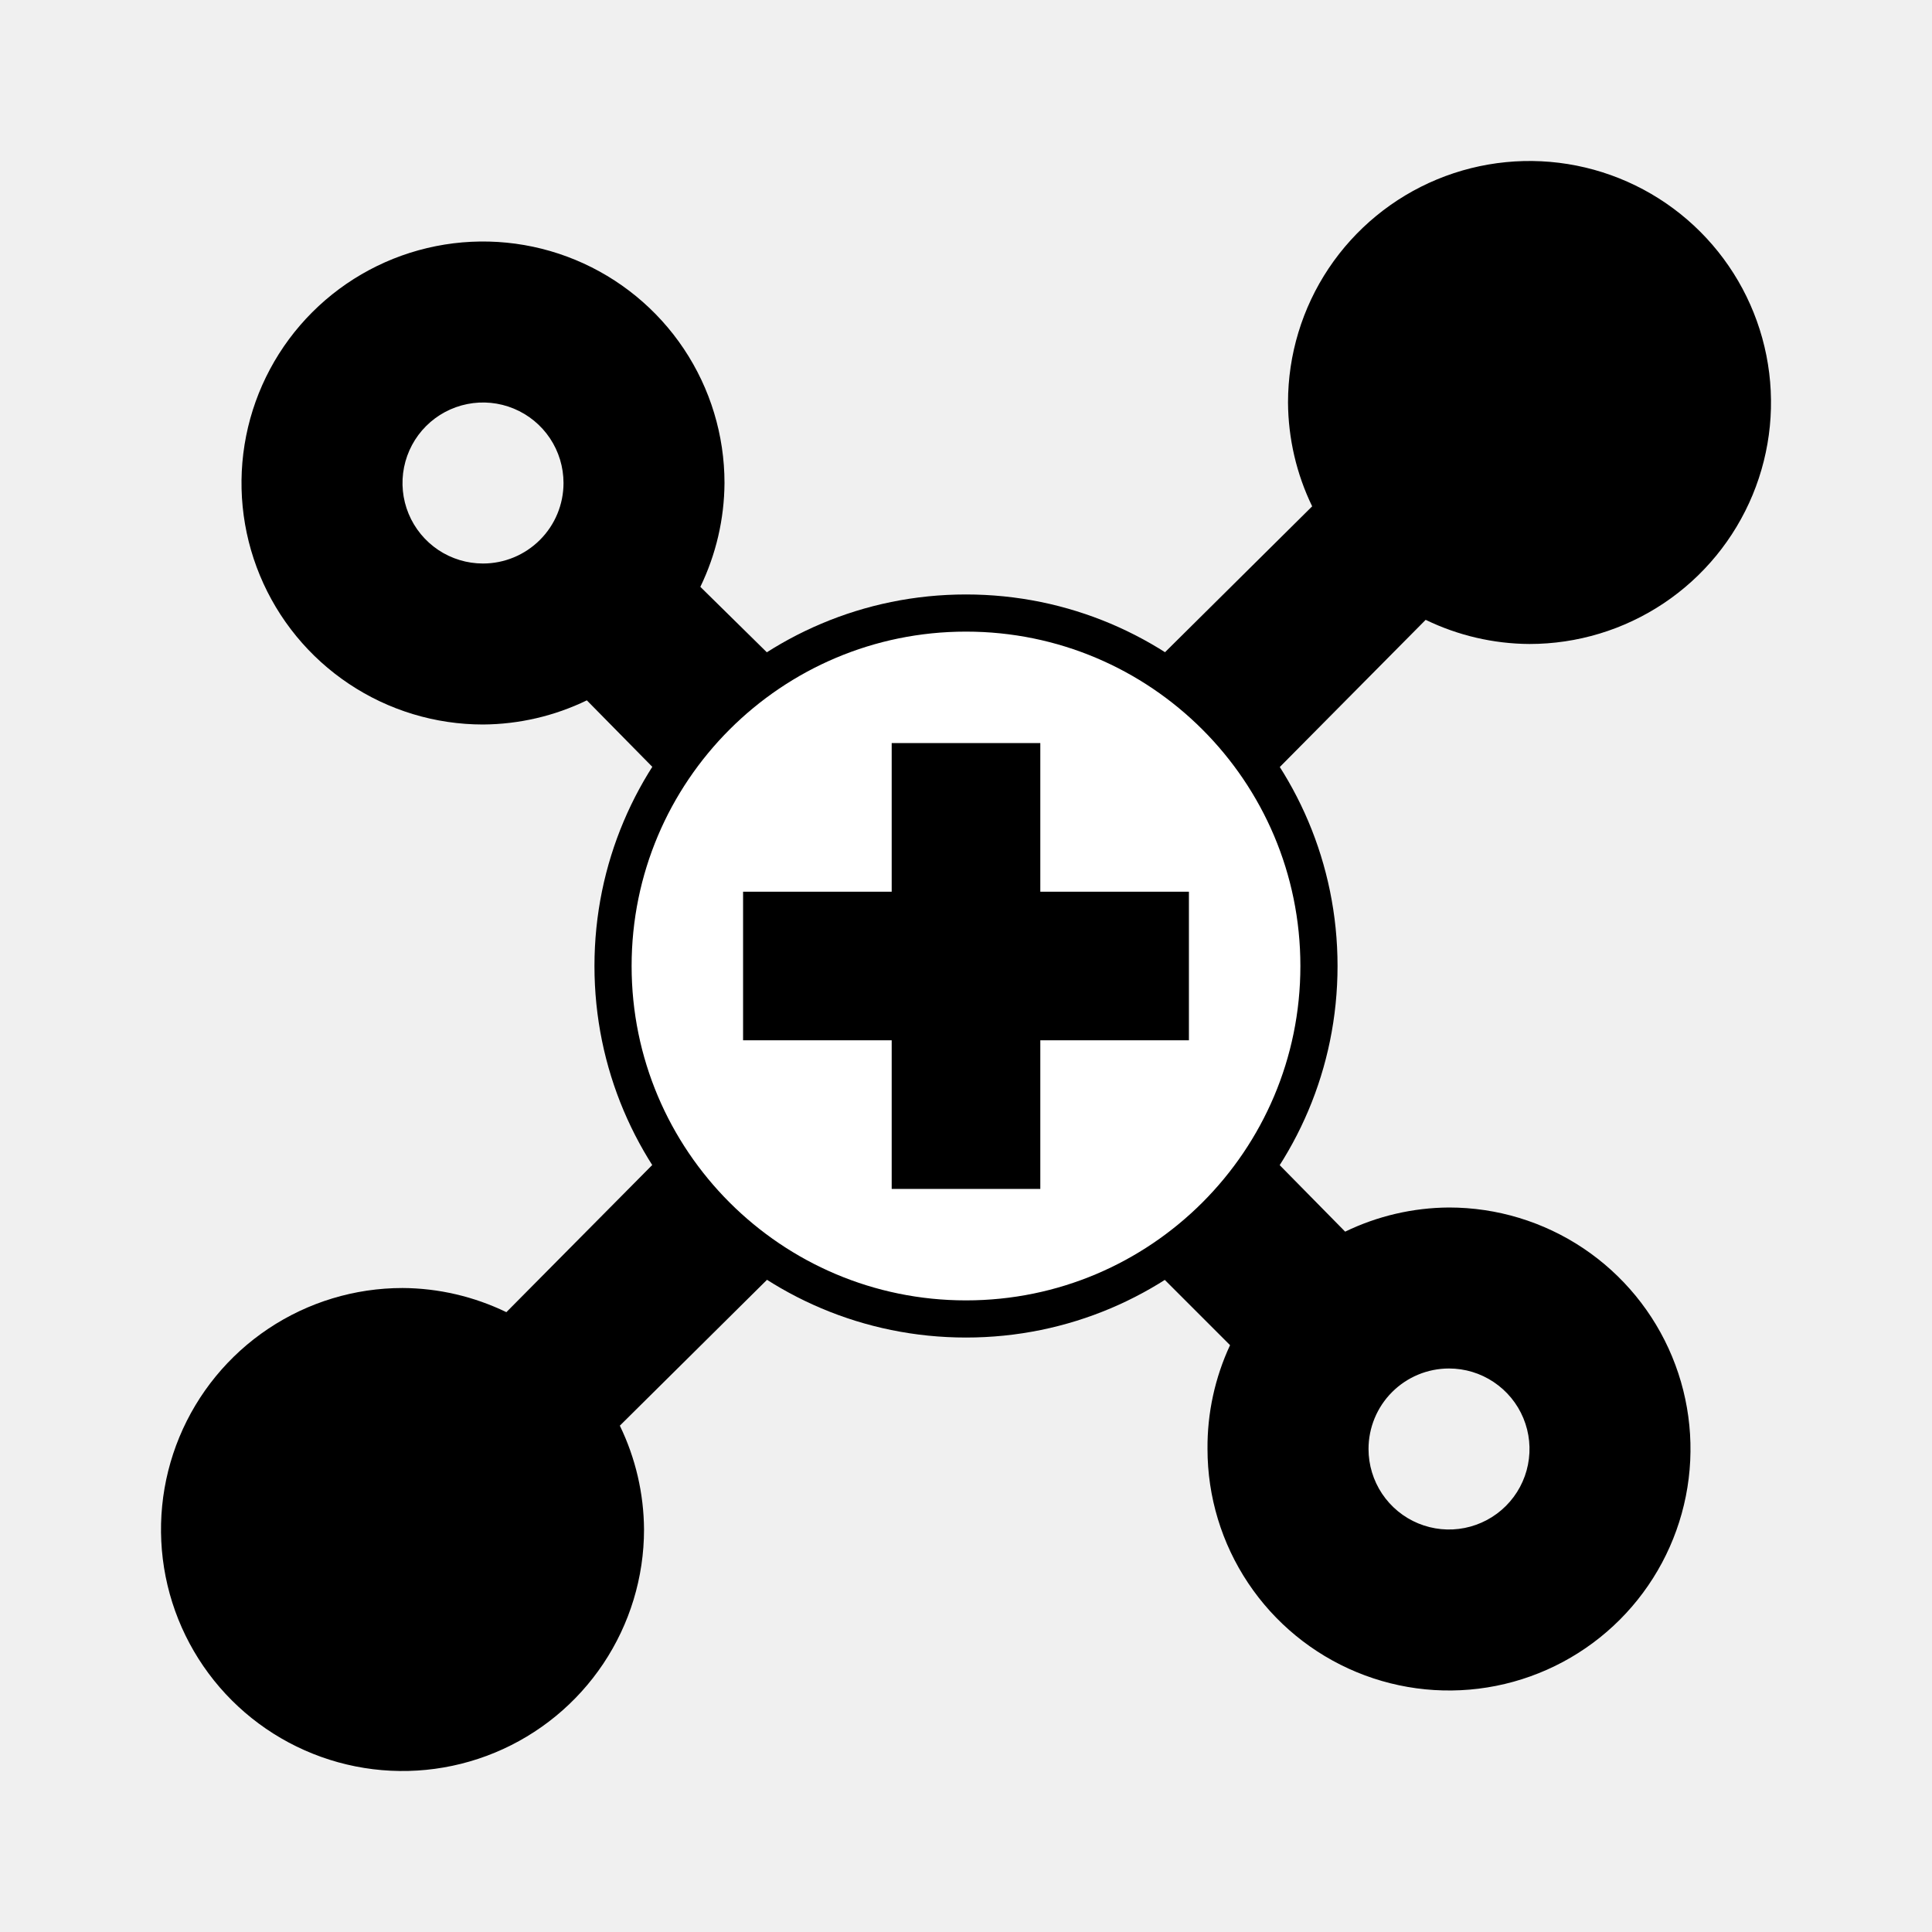
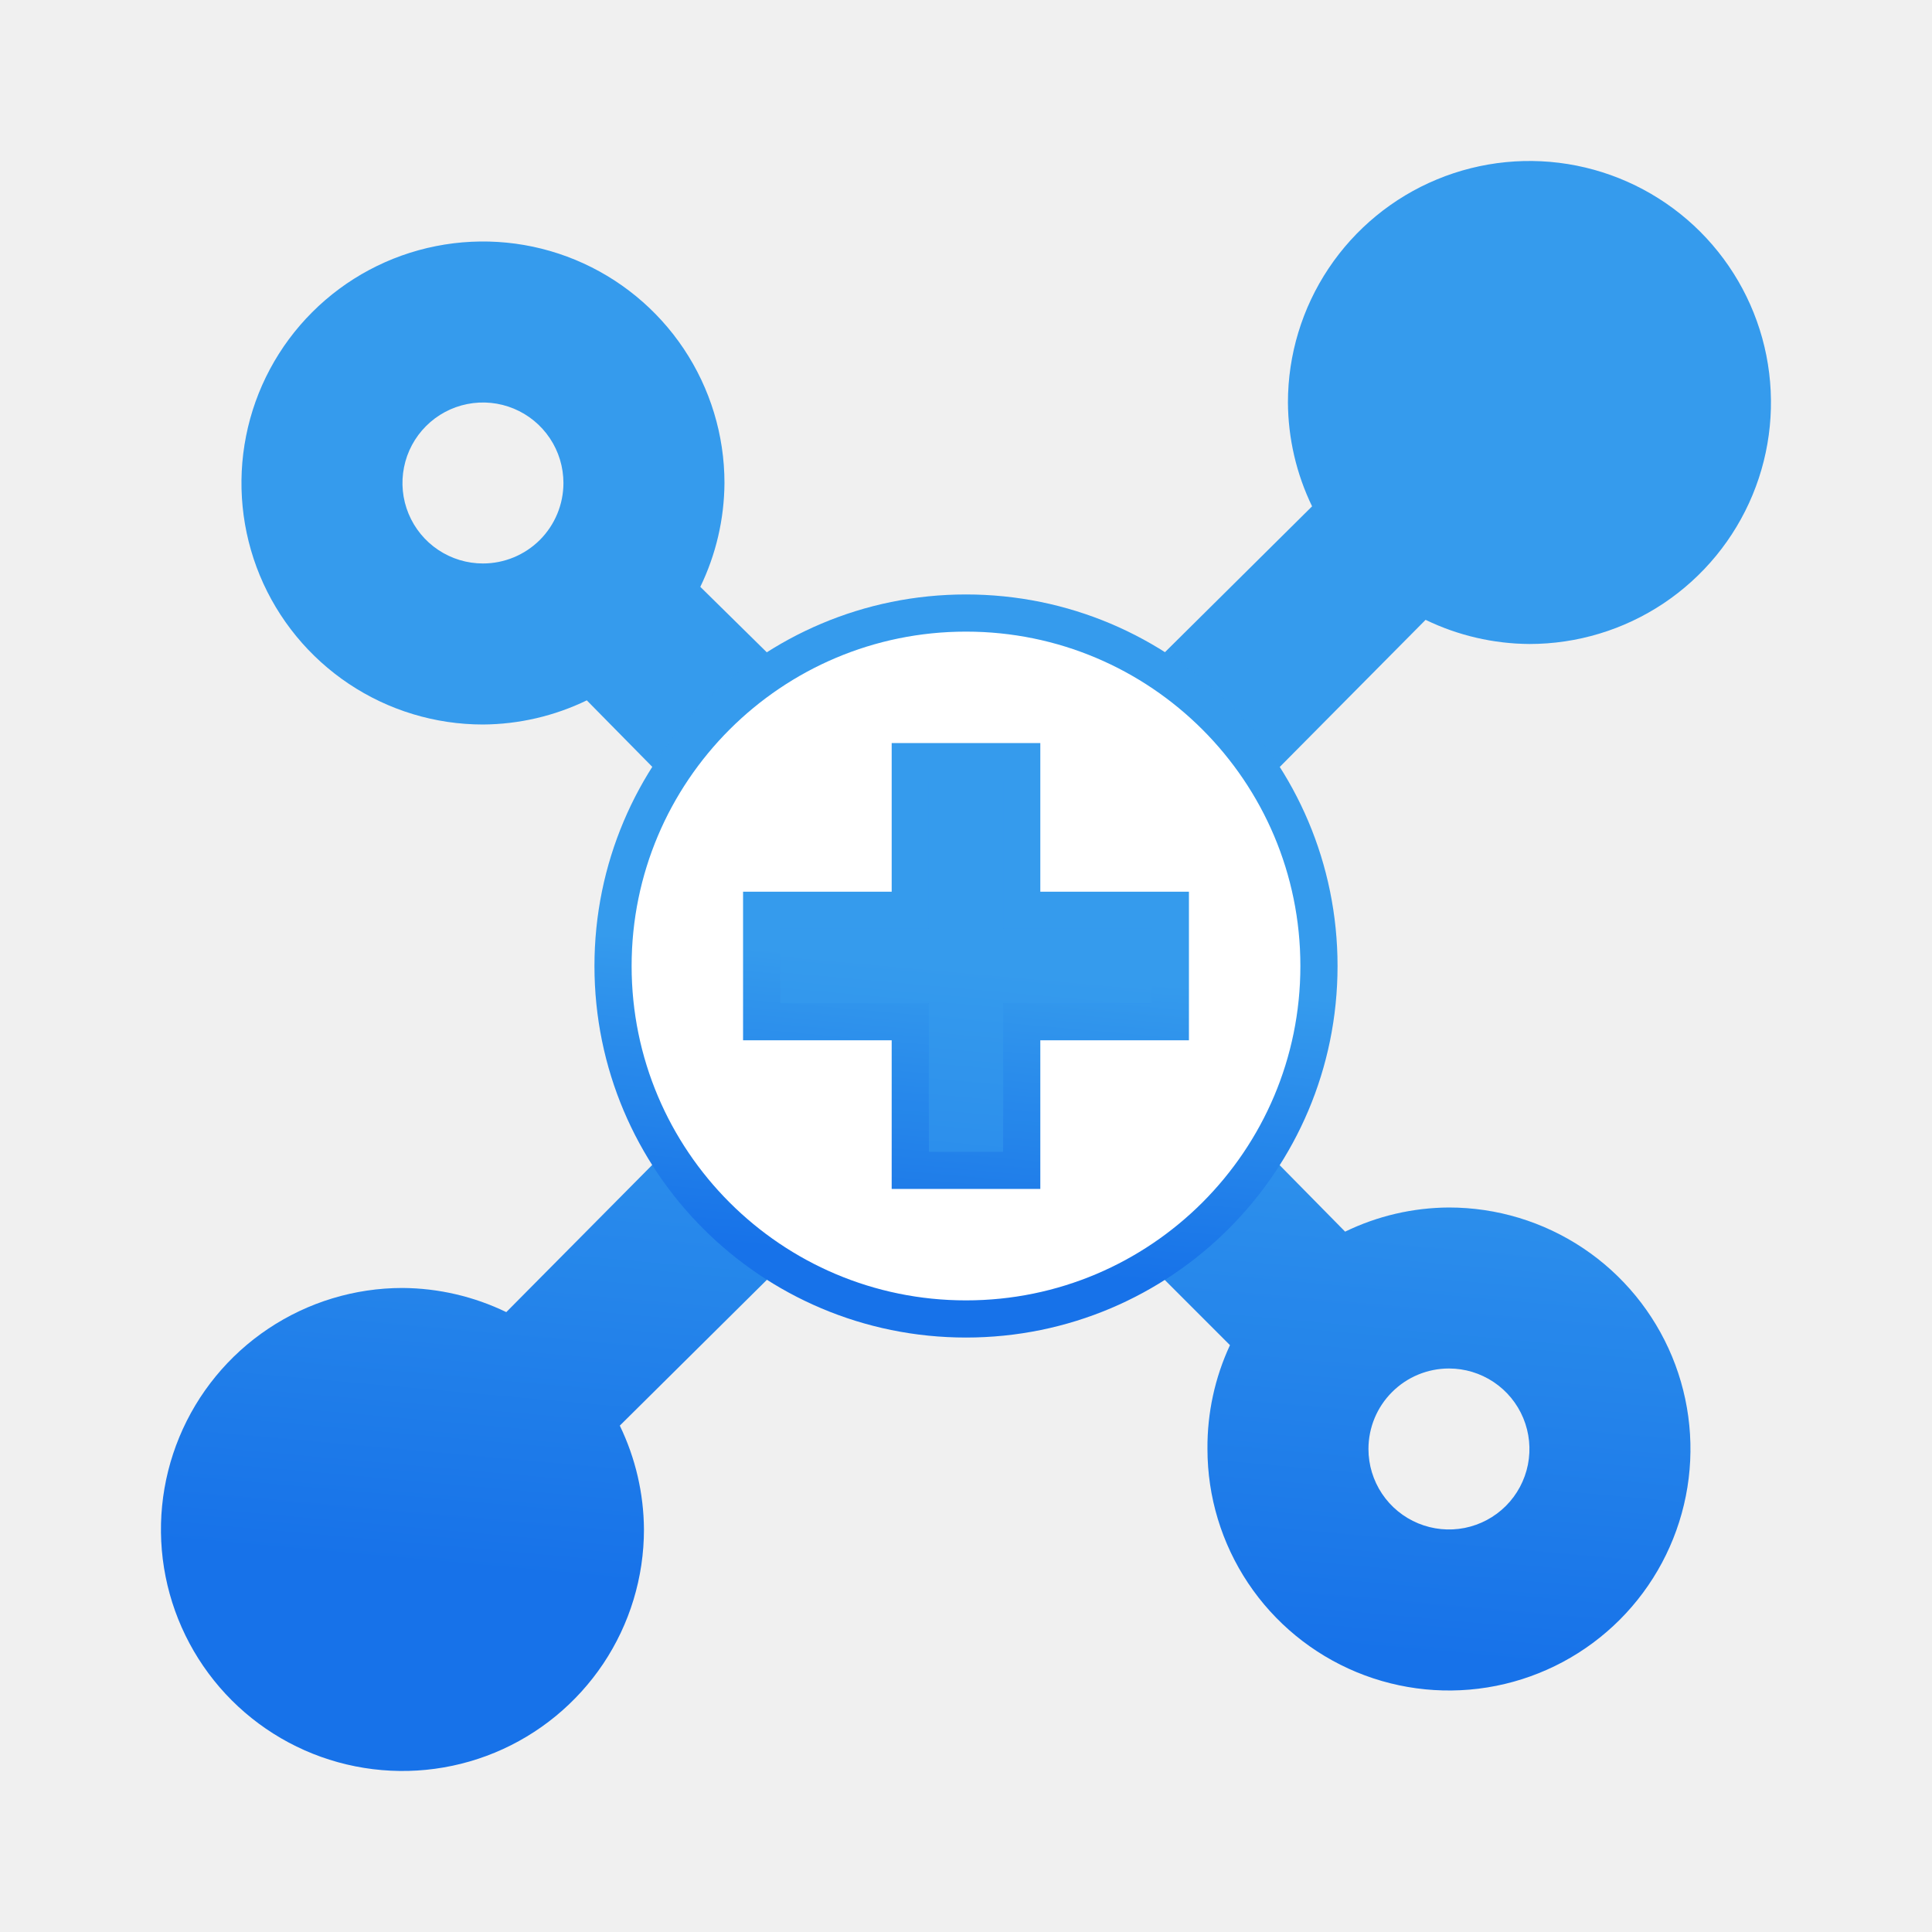
<svg xmlns="http://www.w3.org/2000/svg" width="52" height="52" viewBox="0 0 52 52" fill="none">
-   <path d="M41.167 17.333C42.452 17.333 43.709 16.952 44.778 16.238C45.847 15.524 46.68 14.508 47.172 13.321C47.664 12.133 47.793 10.826 47.542 9.565C47.291 8.304 46.672 7.146 45.763 6.237C44.854 5.328 43.696 4.709 42.435 4.458C41.174 4.207 39.867 4.336 38.679 4.828C37.492 5.32 36.477 6.153 35.762 7.222C35.048 8.291 34.667 9.548 34.667 10.833C34.673 11.802 34.895 12.757 35.317 13.628L30.334 18.568C29.025 17.781 27.527 17.365 26 17.365C24.473 17.365 22.975 17.781 21.667 18.568L18.85 15.795C19.272 14.923 19.494 13.968 19.5 13C19.5 11.714 19.119 10.458 18.405 9.389C17.691 8.32 16.675 7.487 15.488 6.995C14.3 6.503 12.993 6.374 11.732 6.625C10.471 6.876 9.313 7.495 8.404 8.404C7.495 9.313 6.876 10.471 6.625 11.732C6.374 12.993 6.503 14.3 6.995 15.487C7.487 16.675 8.32 17.69 9.389 18.404C10.458 19.119 11.715 19.5 13 19.5C13.969 19.494 14.924 19.272 15.795 18.85L18.569 21.667C17.781 22.975 17.366 24.473 17.366 26C17.366 27.527 17.781 29.025 18.569 30.333L13.629 35.317C12.757 34.895 11.802 34.672 10.834 34.667C9.548 34.667 8.291 35.048 7.222 35.762C6.153 36.476 5.32 37.492 4.828 38.679C4.336 39.867 4.208 41.174 4.458 42.435C4.709 43.696 5.328 44.854 6.237 45.763C7.146 46.672 8.305 47.291 9.565 47.542C10.826 47.793 12.133 47.664 13.321 47.172C14.509 46.68 15.524 45.847 16.238 44.778C16.952 43.709 17.334 42.452 17.334 41.167C17.328 40.198 17.106 39.243 16.683 38.372L21.667 33.432C22.975 34.219 24.473 34.635 26 34.635C27.527 34.635 29.025 34.219 30.334 33.432L33.107 36.205C32.7 37.08 32.492 38.035 32.5 39C32.5 40.286 32.881 41.542 33.596 42.611C34.31 43.68 35.325 44.513 36.513 45.005C37.7 45.497 39.007 45.626 40.268 45.375C41.529 45.124 42.687 44.505 43.596 43.596C44.505 42.687 45.124 41.529 45.375 40.268C45.626 39.007 45.497 37.7 45.005 36.513C44.513 35.325 43.68 34.31 42.611 33.595C41.542 32.881 40.286 32.5 39 32.5C38.032 32.506 37.077 32.728 36.205 33.15L33.432 30.333C34.219 29.025 34.635 27.527 34.635 26C34.635 24.473 34.219 22.975 33.432 21.667L38.372 16.683C39.243 17.105 40.198 17.328 41.167 17.333ZM13 15.167C12.572 15.167 12.153 15.04 11.796 14.802C11.44 14.563 11.162 14.225 10.998 13.829C10.834 13.433 10.791 12.998 10.875 12.577C10.959 12.157 11.165 11.771 11.468 11.468C11.771 11.165 12.157 10.959 12.578 10.875C12.998 10.791 13.433 10.834 13.829 10.998C14.225 11.162 14.564 11.44 14.802 11.796C15.04 12.153 15.167 12.572 15.167 13C15.167 13.575 14.939 14.126 14.532 14.532C14.126 14.938 13.575 15.167 13 15.167ZM39 36.833C39.429 36.833 39.848 36.96 40.204 37.199C40.56 37.437 40.838 37.775 41.002 38.171C41.166 38.567 41.209 39.002 41.125 39.423C41.042 39.843 40.835 40.229 40.532 40.532C40.229 40.835 39.843 41.041 39.423 41.125C39.003 41.209 38.567 41.166 38.171 41.002C37.775 40.838 37.437 40.56 37.199 40.204C36.961 39.847 36.834 39.428 36.834 39C36.834 38.425 37.062 37.874 37.468 37.468C37.874 37.062 38.425 36.833 39 36.833Z" fill="black" />
-   <path d="M31 27.5H31.5V27V25V24.5H31H27.5V21V20.5H27H25H24.5V21V24.5H21H20.5V25V27V27.5H21H24.5V31V31.5H25H27H27.5V31V27.5H31ZM16.5 26C16.5 20.753 20.753 16.5 26 16.5C31.247 16.5 35.5 20.753 35.5 26C35.5 31.247 31.247 35.5 26 35.5C20.753 35.5 16.5 31.247 16.5 26Z" fill="white" stroke="black" />
+   <path d="M41.165 17.333C42.451 17.333 43.708 16.952 44.777 16.238C45.846 15.523 46.679 14.508 47.171 13.32C47.663 12.133 47.791 10.826 47.541 9.565C47.29 8.304 46.671 7.146 45.762 6.237C44.852 5.328 43.694 4.709 42.434 4.458C41.173 4.207 39.866 4.336 38.678 4.828C37.49 5.32 36.475 6.153 35.761 7.222C35.047 8.291 34.665 9.547 34.665 10.833C34.671 11.802 34.893 12.756 35.315 13.628L30.332 18.568C29.024 17.781 27.526 17.365 25.999 17.365C24.472 17.365 22.974 17.781 21.665 18.568L18.849 15.795C19.271 14.923 19.493 13.968 19.499 13C19.499 11.714 19.117 10.457 18.403 9.388C17.689 8.32 16.674 7.486 15.486 6.994C14.298 6.502 12.992 6.374 11.731 6.625C10.47 6.875 9.312 7.494 8.403 8.403C7.493 9.313 6.874 10.471 6.624 11.732C6.373 12.992 6.502 14.299 6.993 15.487C7.485 16.675 8.319 17.69 9.387 18.404C10.456 19.119 11.713 19.5 12.999 19.5C13.967 19.494 14.922 19.272 15.794 18.85L18.567 21.666C17.78 22.975 17.364 24.473 17.364 26C17.364 27.527 17.78 29.025 18.567 30.333L13.627 35.316C12.755 34.894 11.8 34.672 10.832 34.666C9.546 34.666 8.29 35.048 7.221 35.762C6.152 36.476 5.319 37.491 4.827 38.679C4.335 39.867 4.206 41.174 4.457 42.434C4.708 43.695 5.327 44.853 6.236 45.763C7.145 46.672 8.303 47.291 9.564 47.541C10.825 47.792 12.132 47.663 13.319 47.172C14.507 46.68 15.522 45.846 16.237 44.778C16.951 43.709 17.332 42.452 17.332 41.166C17.326 40.198 17.104 39.243 16.682 38.371L21.665 33.431C22.974 34.218 24.472 34.634 25.999 34.634C27.526 34.634 29.024 34.218 30.332 33.431L33.105 36.205C32.698 37.08 32.491 38.035 32.499 39C32.499 40.285 32.88 41.542 33.594 42.611C34.308 43.68 35.324 44.513 36.511 45.005C37.699 45.497 39.006 45.626 40.267 45.375C41.528 45.124 42.686 44.505 43.595 43.596C44.504 42.687 45.123 41.529 45.374 40.268C45.625 39.007 45.496 37.7 45.004 36.512C44.512 35.325 43.679 34.309 42.61 33.595C41.541 32.881 40.284 32.5 38.999 32.5C38.03 32.505 37.075 32.727 36.204 33.15L33.43 30.333C34.217 29.025 34.633 27.527 34.633 26C34.633 24.473 34.217 22.975 33.43 21.666L38.37 16.683C39.242 17.105 40.197 17.327 41.165 17.333ZM12.999 15.166C12.57 15.166 12.151 15.039 11.795 14.801C11.439 14.563 11.161 14.225 10.997 13.829C10.833 13.433 10.79 12.997 10.874 12.577C10.957 12.157 11.164 11.771 11.467 11.468C11.77 11.165 12.156 10.958 12.576 10.875C12.996 10.791 13.432 10.834 13.828 10.998C14.224 11.162 14.562 11.44 14.8 11.796C15.038 12.152 15.165 12.571 15.165 13C15.165 13.574 14.937 14.125 14.531 14.532C14.124 14.938 13.573 15.166 12.999 15.166ZM38.999 36.833C39.427 36.833 39.846 36.96 40.202 37.198C40.559 37.436 40.836 37.775 41 38.17C41.164 38.566 41.207 39.002 41.124 39.422C41.04 39.843 40.834 40.229 40.531 40.532C40.228 40.835 39.842 41.041 39.421 41.125C39.001 41.208 38.566 41.165 38.17 41.001C37.774 40.837 37.435 40.56 37.197 40.203C36.959 39.847 36.832 39.428 36.832 39C36.832 38.425 37.06 37.874 37.467 37.468C37.873 37.061 38.424 36.833 38.999 36.833Z" fill="url(#paint0_linear_658_1908)" />
+   <path d="M41.165 17.333C42.451 17.333 43.708 16.952 44.777 16.238C45.846 15.523 46.679 14.508 47.171 13.32C47.663 12.133 47.791 10.826 47.541 9.565C47.29 8.304 46.671 7.146 45.762 6.237C44.852 5.328 43.694 4.709 42.434 4.458C41.173 4.207 39.866 4.336 38.678 4.828C37.49 5.32 36.475 6.153 35.761 7.222C35.047 8.291 34.665 9.547 34.665 10.833C34.671 11.802 34.893 12.756 35.315 13.628L30.332 18.568C29.024 17.781 27.526 17.365 25.999 17.365C24.472 17.365 22.974 17.781 21.665 18.568L18.849 15.795C19.271 14.923 19.493 13.968 19.499 13C19.499 11.714 19.117 10.457 18.403 9.388C17.689 8.32 16.674 7.486 15.486 6.994C14.298 6.502 12.992 6.374 11.731 6.625C10.47 6.875 9.312 7.494 8.403 8.403C7.493 9.313 6.874 10.471 6.624 11.732C6.373 12.992 6.502 14.299 6.993 15.487C7.485 16.675 8.319 17.69 9.387 18.404C10.456 19.119 11.713 19.5 12.999 19.5C13.967 19.494 14.922 19.272 15.794 18.85L18.567 21.666C17.78 22.975 17.364 24.473 17.364 26C17.364 27.527 17.78 29.025 18.567 30.333L13.627 35.316C12.755 34.894 11.8 34.672 10.832 34.666C9.546 34.666 8.29 35.048 7.221 35.762C6.152 36.476 5.319 37.491 4.827 38.679C4.335 39.867 4.206 41.174 4.457 42.434C4.708 43.695 5.327 44.853 6.236 45.763C7.145 46.672 8.303 47.291 9.564 47.541C10.825 47.792 12.132 47.663 13.319 47.172C14.507 46.68 15.522 45.846 16.237 44.778C16.951 43.709 17.332 42.452 17.332 41.166C17.326 40.198 17.104 39.243 16.682 38.371L21.665 33.431C22.974 34.218 24.472 34.634 25.999 34.634C27.526 34.634 29.024 34.218 30.332 33.431L33.105 36.205C32.698 37.08 32.491 38.035 32.499 39C32.499 40.285 32.88 41.542 33.594 42.611C34.308 43.68 35.324 44.513 36.511 45.005C37.699 45.497 39.006 45.626 40.267 45.375C41.528 45.124 42.686 44.505 43.595 43.596C44.504 42.687 45.123 41.529 45.374 40.268C45.625 39.007 45.496 37.7 45.004 36.512C44.512 35.325 43.679 34.309 42.61 33.595C41.541 32.881 40.284 32.5 38.999 32.5C38.03 32.505 37.075 32.727 36.204 33.15L33.43 30.333C34.217 29.025 34.633 27.527 34.633 26C34.633 24.473 34.217 22.975 33.43 21.666L38.37 16.683C39.242 17.105 40.197 17.327 41.165 17.333ZM12.999 15.166C12.57 15.166 12.151 15.039 11.795 14.801C11.439 14.563 11.161 14.225 10.997 13.829C10.833 13.433 10.79 12.997 10.874 12.577C10.957 12.157 11.164 11.771 11.467 11.468C11.77 11.165 12.156 10.958 12.576 10.875C12.996 10.791 13.432 10.834 13.828 10.998C14.224 11.162 14.562 11.44 14.8 11.796C15.038 12.152 15.165 12.571 15.165 13C15.165 13.574 14.937 14.125 14.531 14.532C14.124 14.938 13.573 15.166 12.999 15.166ZM38.999 36.833C39.427 36.833 39.846 36.96 40.202 37.198C40.559 37.436 40.836 37.775 41 38.17C41.164 38.566 41.207 39.002 41.124 39.422C41.04 39.843 40.834 40.229 40.531 40.532C40.228 40.835 39.842 41.041 39.421 41.125C39.001 41.208 38.566 41.165 38.17 41.001C37.774 40.837 37.435 40.56 37.197 40.203C36.959 39.847 36.832 39.428 36.832 39C36.832 38.425 37.06 37.874 37.467 37.468C37.873 37.061 38.424 36.833 38.999 36.833Z" fill="black" fill-opacity="0.04" />
+   <path d="M31 27.5H31.5V27V25V24.5H31H27.5V21V20.5H27H25H24.5V21V24.5H21H20.5V25V27V27.5H21H24.5V31V31.5H25H27H27.5V31V27.5H31ZM16.5 26C16.5 20.753 20.753 16.5 26 16.5C31.247 16.5 35.5 20.753 35.5 26C35.5 31.247 31.247 35.5 26 35.5C20.753 35.5 16.5 31.247 16.5 26Z" fill="white" />
+   <path d="M31 27.5H31.5V27V25V24.5H31H27.5V21V20.5H27H25H24.5V21V24.5H21H20.5V25V27V27.5H21H24.5V31V31.5H25H27H27.5V31V27.5H31ZM16.5 26C16.5 20.753 20.753 16.5 26 16.5C31.247 16.5 35.5 20.753 35.5 26C35.5 31.247 31.247 35.5 26 35.5C20.753 35.5 16.5 31.247 16.5 26Z" stroke="url(#paint1_linear_658_1908)" />
+   <path d="M31 27.5H31.5V27V25V24.5H31H27.5V21V20.5H27H25H24.5V21V24.5H21H20.5V25V27V27.5H21H24.5V31V31.5H25H27H27.5V31V27.5H31ZM16.5 26C16.5 20.753 20.753 16.5 26 16.5C31.247 16.5 35.5 20.753 35.5 26C35.5 31.247 31.247 35.5 26 35.5C20.753 35.5 16.5 31.247 16.5 26Z" stroke="black" stroke-opacity="0.04" />
+   <defs>
+     <linearGradient id="paint0_linear_658_1908" x1="26.103" y1="26" x2="24.172" y2="47.502" gradientUnits="userSpaceOnUse">
+       <stop stop-color="#37A1F7" />
+       <stop offset="0.807" stop-color="#1877F2" />
+     </linearGradient>
+     <linearGradient id="paint1_linear_658_1908" x1="26.048" y1="26" x2="25.157" y2="35.924" gradientUnits="userSpaceOnUse">
+       <stop stop-color="#37A1F7" />
+       <stop offset="0.807" stop-color="#1877F2" />
+     </linearGradient>
+   </defs>
</svg>
